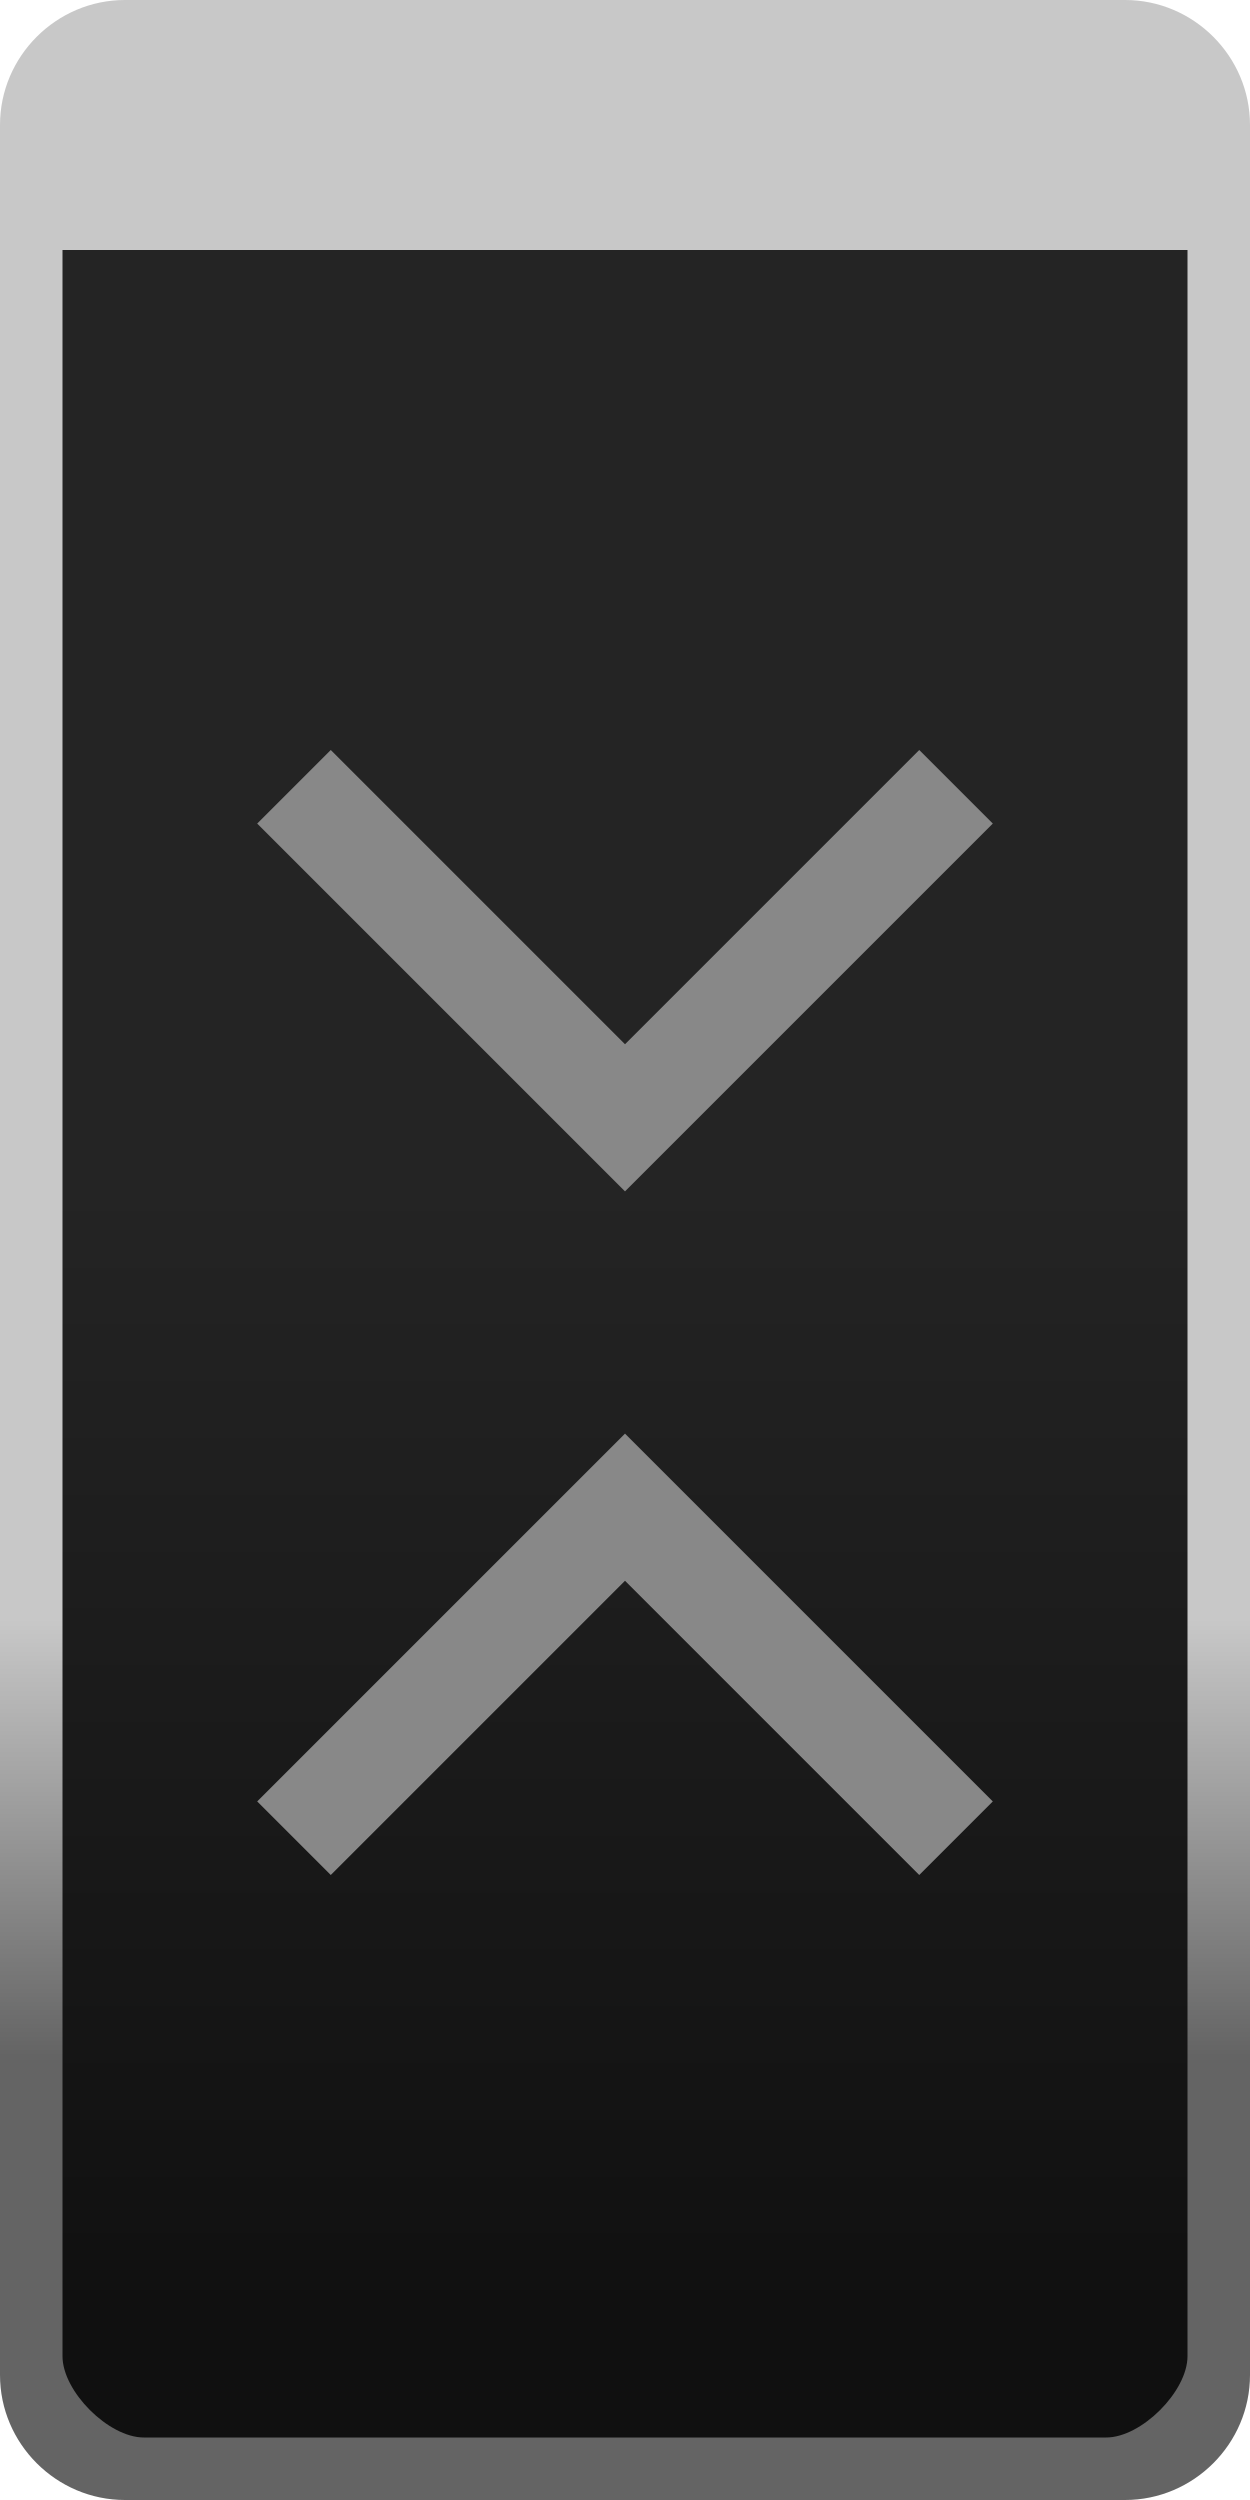
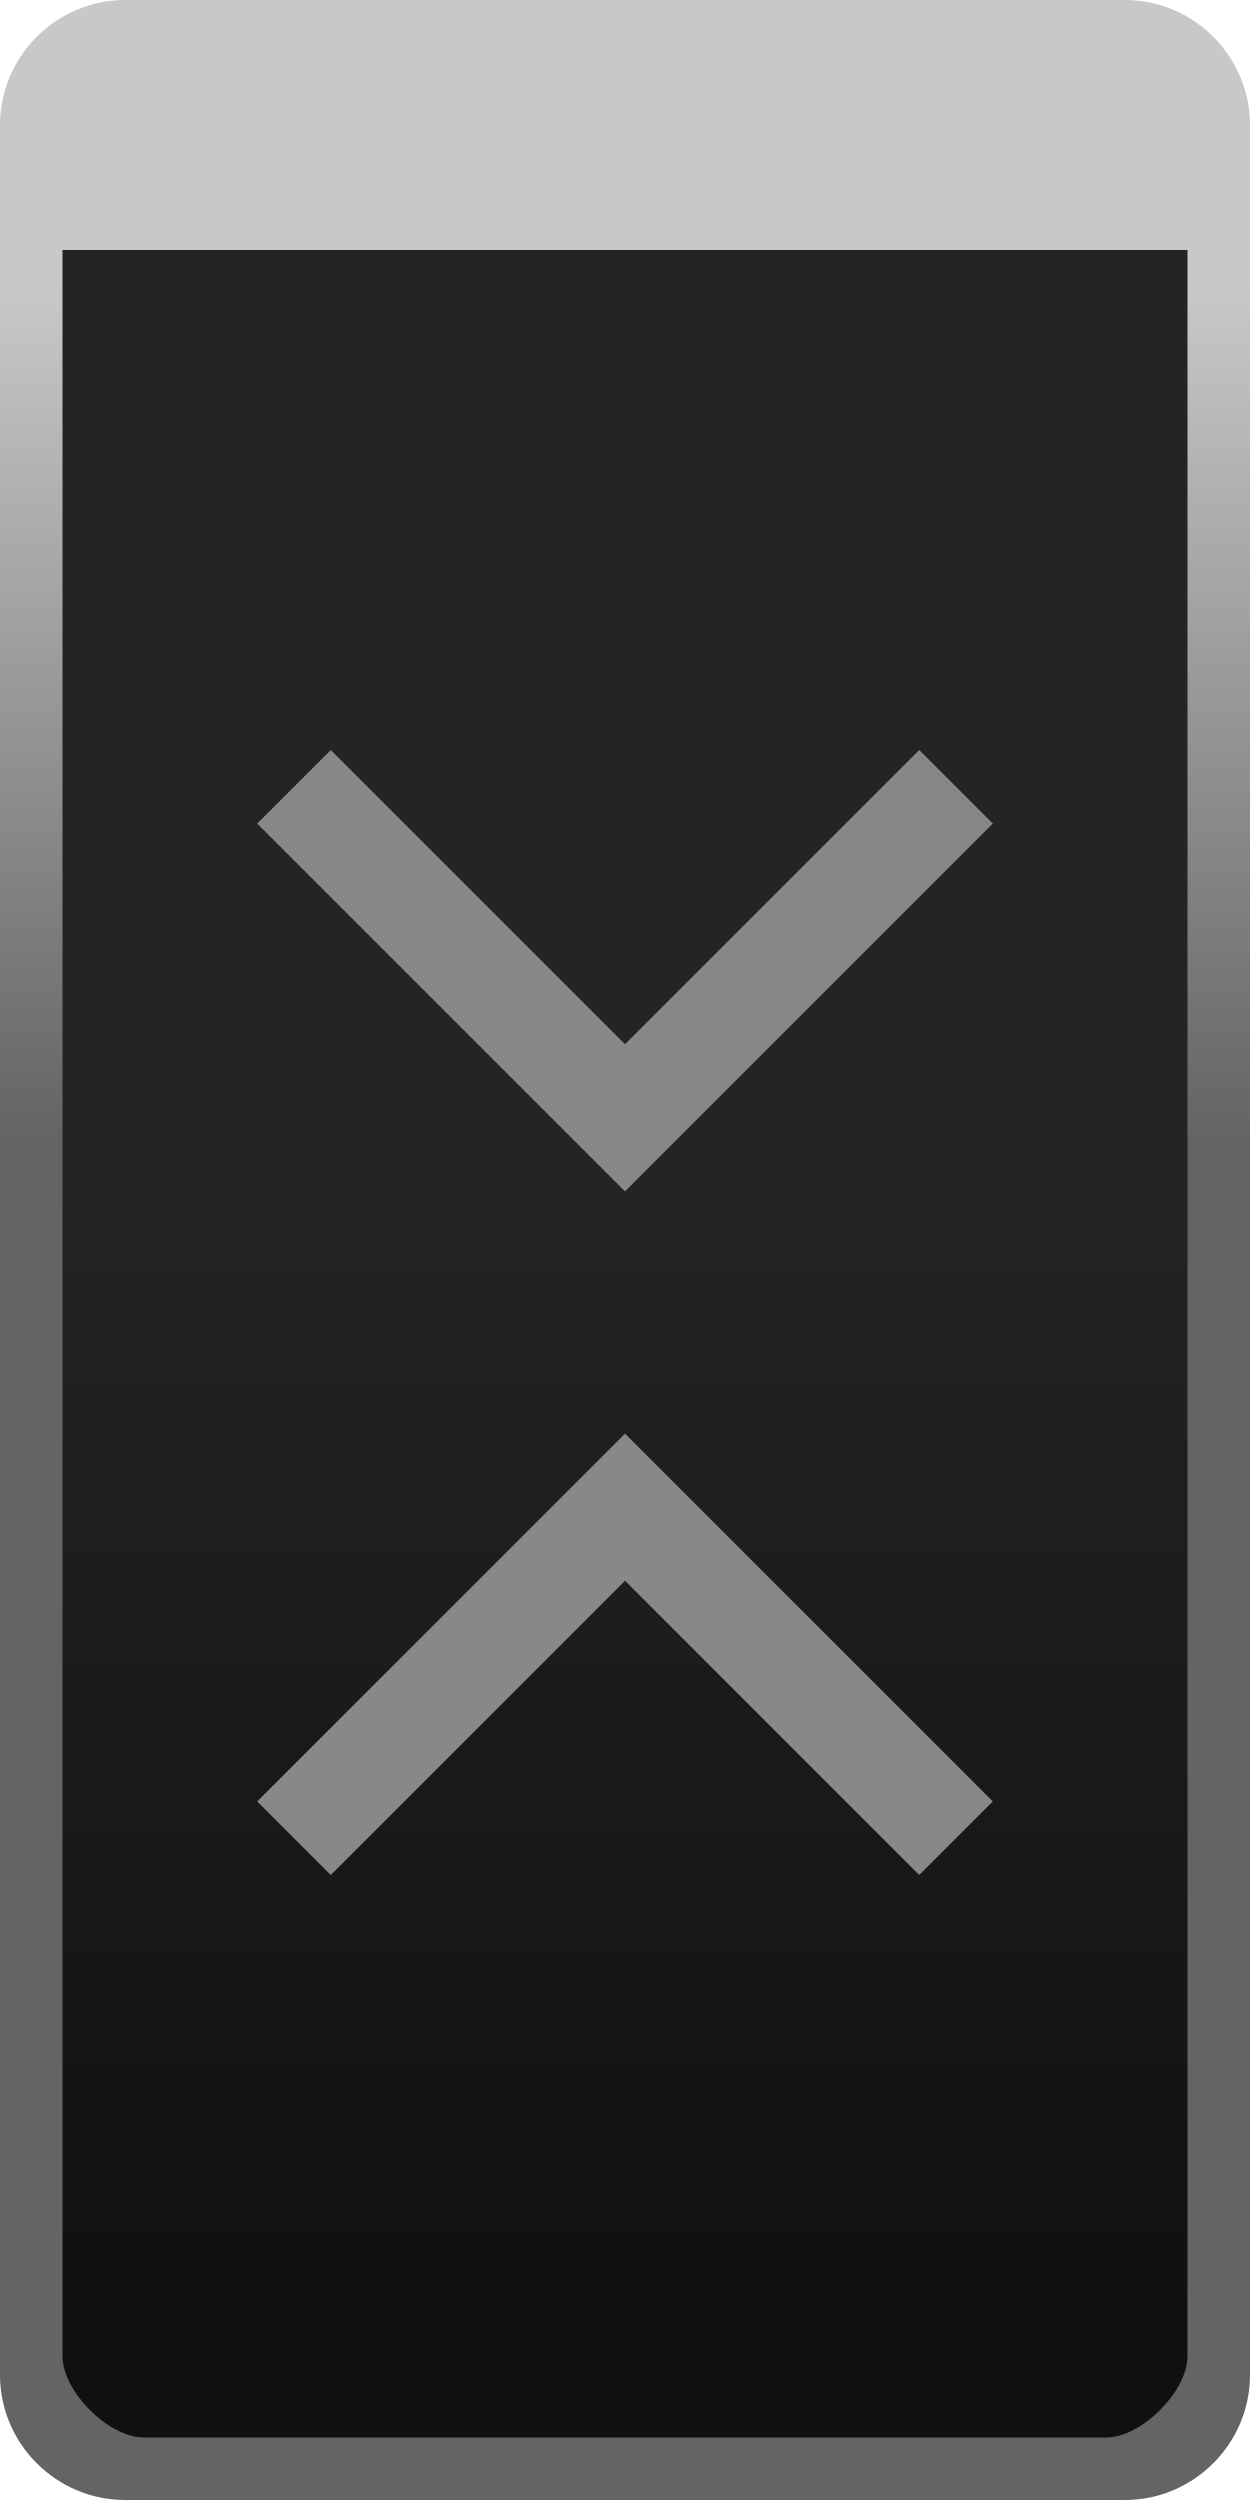
- <svg xmlns="http://www.w3.org/2000/svg" id="svg4724" width="20" height="40" version="1.1">
-   <defs id="defs4726">
-     <linearGradient id="linearGradient5772-6" x1="20" x2="20" y1="1042.4" y2="1035.4" gradientTransform="matrix(1,0,0,-1,0,1068.3)" gradientUnits="userSpaceOnUse">
-       <stop id="stop5768-7" stop-color="#c8c8c8" offset="0" />
-       <stop id="stop5770-5" stop-color="#646464" offset="1" />
+ <svg xmlns="http://www.w3.org/2000/svg" width="20" height="40" version="1.1">
+   <defs>
+     <linearGradient id="a" x1="20" x2="20" y1="1063.7" y2="1050.1" gradientTransform="matrix(1,0,0,-1,0,1068.3)" gradientUnits="userSpaceOnUse">
+       <stop stop-color="#c8c8c8" offset="0" />
+       <stop stop-color="#646464" offset="1" />
    </linearGradient>
-     <linearGradient id="linearGradient5254-3" x1="13" x2="13" y1="1027.4" y2="1049.4" gradientTransform="matrix(1.4783 0 0 .82609 1.7609 -829.81)" gradientUnits="userSpaceOnUse">
-       <stop id="stop3803-7-5" stop-color="#242424" offset="0" />
-       <stop id="stop3805-5-6" stop-color="#101010" offset="1" />
+     <linearGradient id="b" x1="13" x2="13" y1="1027.4" y2="1049.4" gradientTransform="matrix(1.4783 0 0 .82609 1.7609 -829.81)" gradientUnits="userSpaceOnUse">
+       <stop stop-color="#242424" offset="0" />
+       <stop stop-color="#101010" offset="1" />
    </linearGradient>
  </defs>
-   <path id="rect3029" d="m2.5 0.5h15c1.108 0 2 0.892 2 2v35c0 1.108-0.892 2-2 2h-15c-1.108 0-2-0.892-2-2v-35c0-1.108 0.892-2 2-2z" color="#000000" fill="url(#linearGradient5254-3)" />
-   <path id="rect3029-96-0-7" d="m2.5 0.5c-1.099 0-2 0.901-2 2v1.5h19v-1.5c0-1.099-0.901-2-2-2z" color="#000000" fill="#c8c8c8" style="text-decoration-line:none;text-indent:0;text-transform:none" />
-   <path id="rect3029-96-0" d="m2 40c-1.099 0-2-0.901-2-2v-36c0-1.099 0.901-2 2-2h16c1.099 0 2 0.901 2 2v36c0 1.099-0.901 2-2 2zm0.3-1h15.4c0.563 0 1.3-0.737 1.3-1.3v-35.4c0-0.563-0.737-1.3-1.3-1.3h-15.4c-0.563 0-1.3 0.737-1.3 1.3v35.4c0 0.563 0.737 1.3 1.3 1.3z" color="#000000" fill="url(#linearGradient5772-6)" style="text-decoration-line:none;text-indent:0;text-transform:none" />
-   <path id="path2" d="m14.708 30-4.708-4.708-4.708 4.708-1.177-1.177 5.885-5.885 5.885 5.885-1.177 1.177z" fill="#888" />
-   <path id="path2-3" d="m14.708 12-4.708 4.708-4.708-4.708-1.177 1.177 5.885 5.885 5.885-5.885-1.177-1.177z" fill="#888" />
+   <path d="m2.5.5h15c1.108 0 2 .892 2 2v35c0 1.108-.892 2-2 2h-15c-1.108 0-2-.892-2-2v-35c0-1.108.892-2 2-2z" color="#000000" fill="url(#b)" />
+   <path d="m2.5.5c-1.099 0-2 .901-2 2v1.5h19v-1.5c0-1.099-.901-2-2-2z" color="#000000" fill="#c8c8c8" style="text-decoration-line:none;text-indent:0;text-transform:none" />
+   <path d="m2 40c-1.099 0-2-.901-2-2v-36c0-1.099.901-2 2-2h16c1.099 0 2 .901 2 2v36c0 1.099-.901 2-2 2zm.3-1h15.4c.563 0 1.3-.737 1.3-1.3v-35.4c0-.563-.737-1.3-1.3-1.3h-15.4c-.563 0-1.3.737-1.3 1.3v35.4c0 .563.737 1.3 1.3 1.3z" color="#000000" fill="url(#a)" style="text-decoration-line:none;text-indent:0;text-transform:none" />
+   <path d="m14.708 30-4.708-4.708-4.708 4.708-1.177-1.177 5.885-5.885 5.885 5.885-1.177 1.177z" fill="#888" />
+   <path d="m14.708 12-4.708 4.708-4.708-4.708-1.177 1.177 5.885 5.885 5.885-5.885-1.177-1.177z" fill="#888" />
</svg>
